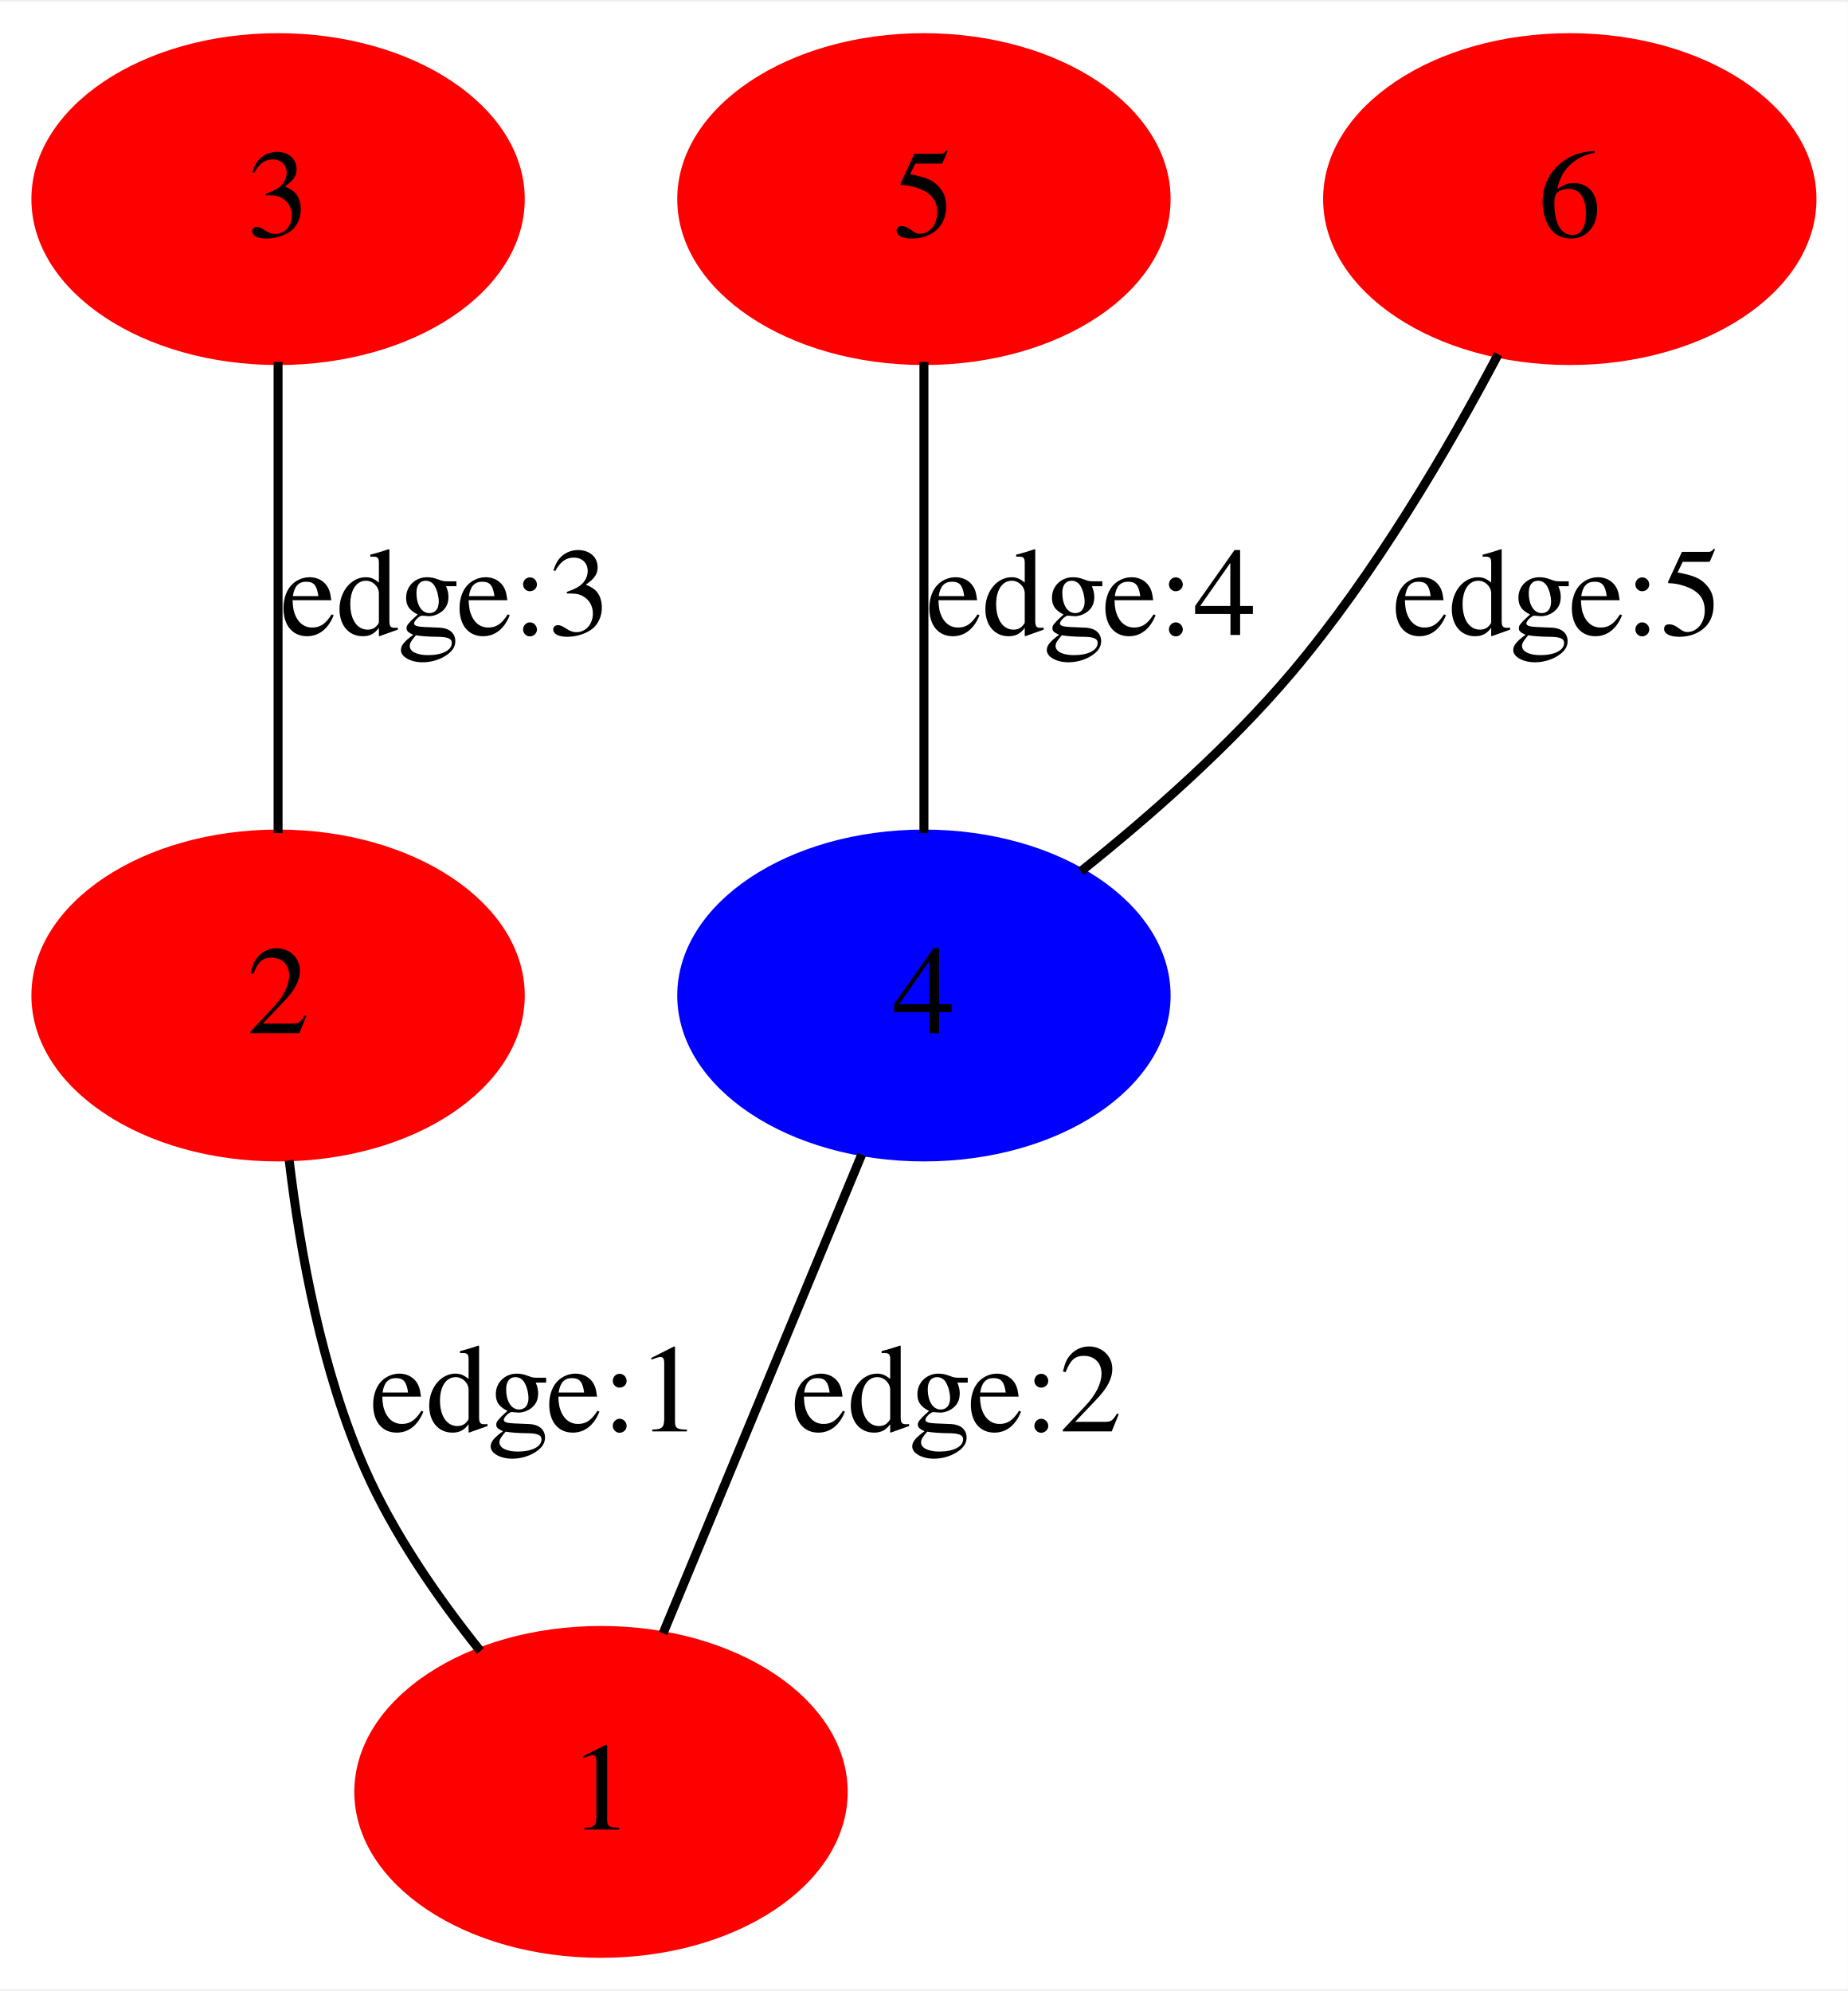
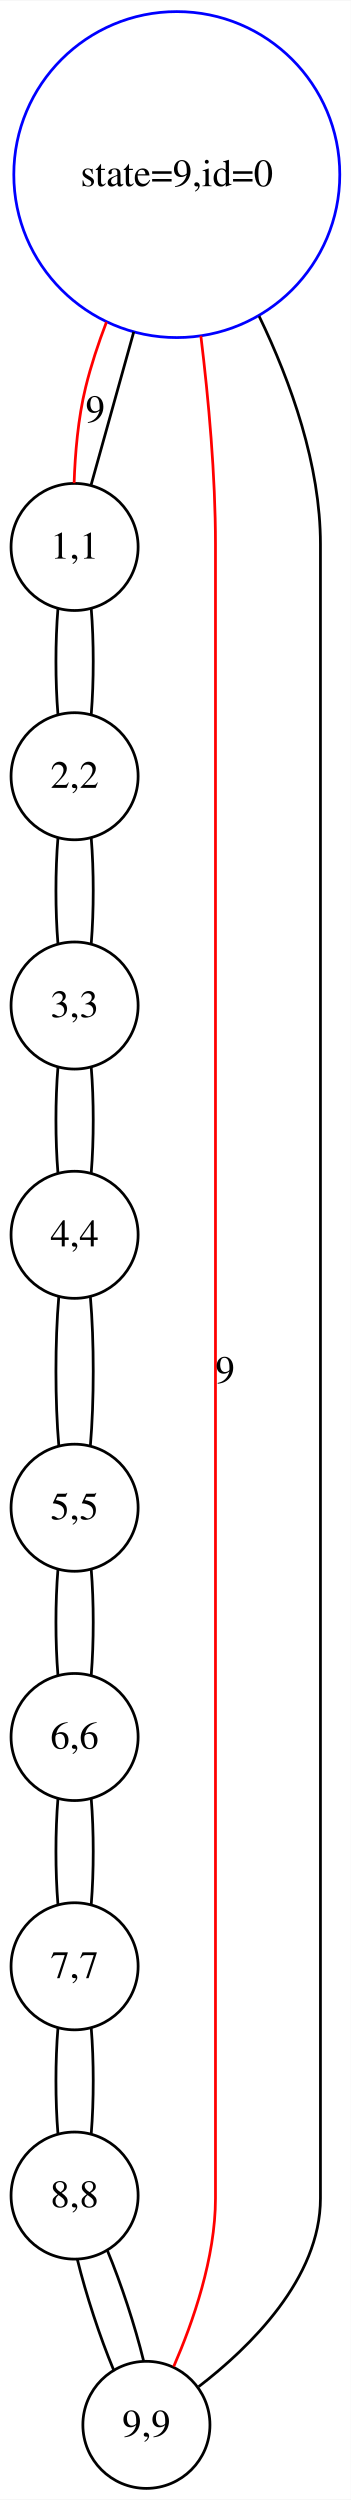
- <svg xmlns="http://www.w3.org/2000/svg" width="206pt" height="222pt" viewBox="0.00 0.00 206.00 221.60">
-   <g id="graph0" class="graph" transform="scale(1 1) rotate(0) translate(4 217.6)">
-     <polygon fill="white" stroke="transparent" points="-4,4 -4,-217.6 202,-217.6 202,4 -4,4" />
+ <svg xmlns="http://www.w3.org/2000/svg" width="127pt" height="905pt" viewBox="0.00 0.00 127.00 904.60">
+   <g id="graph0" class="graph" transform="scale(1 1) rotate(0) translate(4 900.6)">
+     <polygon fill="white" stroke="transparent" points="-4,4 -4,-900.6 123,-900.6 123,4 -4,4" />
    <g id="node1" class="node">
-       <ellipse fill="red" stroke="red" cx="63" cy="-18" rx="27" ry="18" />
-       <text text-anchor="middle" x="63" y="-13.8" font-family="Times,serif" font-size="14.00">1</text>
+       <ellipse fill="none" stroke="blue" cx="60" cy="-837.6" rx="59" ry="59" />
+       <text text-anchor="middle" x="60" y="-833.4" font-family="Times,serif" font-size="14.00">state=9,id=0</text>
    </g>
    <g id="node2" class="node">
-       <ellipse fill="red" stroke="red" cx="27" cy="-106.8" rx="27" ry="18" />
-       <text text-anchor="middle" x="27" y="-102.6" font-family="Times,serif" font-size="14.00">2</text>
+       <ellipse fill="none" stroke="black" cx="23" cy="-702.8" rx="23" ry="23" />
+       <text text-anchor="middle" x="23" y="-698.6" font-family="Times,serif" font-size="14.00">1,1</text>
    </g>
    <g id="edge1" class="edge">
-       <path fill="none" stroke="black" d="M28.24,-88.42C29.47,-78.07 31.89,-64.88 36.68,-54 39.87,-46.76 44.81,-39.63 49.55,-33.71" />
-       <text text-anchor="middle" x="55.66" y="-58.2" font-family="Times,serif" font-size="14.00">edge:1</text>
+       <path fill="none" stroke="red" d="M34.55,-784.25C31.57,-776.46 28.91,-768.42 27,-760.6 24.25,-749.37 23.18,-736.54 22.83,-725.92" />
+       <text text-anchor="middle" x="30.5" y="-748" font-family="Times,serif" font-size="14.00">9</text>
    </g>
    <g id="node3" class="node">
-       <ellipse fill="red" stroke="red" cx="27" cy="-195.6" rx="27" ry="18" />
-       <text text-anchor="middle" x="27" y="-191.4" font-family="Times,serif" font-size="14.00">3</text>
+       <ellipse fill="none" stroke="black" cx="49" cy="-23" rx="23" ry="23" />
+       <text text-anchor="middle" x="49" y="-18.8" font-family="Times,serif" font-size="14.00">9,9</text>
    </g>
    <g id="edge2" class="edge">
-       <path fill="none" stroke="black" d="M27,-177.45C27,-162.23 27,-140.12 27,-124.91" />
-       <text text-anchor="middle" x="45.66" y="-147" font-family="Times,serif" font-size="14.00">edge:3</text>
+       <path fill="none" stroke="red" d="M68.71,-779.22C71.55,-755.88 74,-728.61 74,-703.8 74,-703.8 74,-703.8 74,-105 74,-83.51 65.87,-60.19 58.88,-44.11" />
+       <text text-anchor="middle" x="77.5" y="-400.2" font-family="Times,serif" font-size="14.00">9</text>
+     </g>
+     <g id="edge3" class="edge">
+       <path fill="none" stroke="black" d="M28.98,-725.27C33.17,-740.29 38.96,-761.1 44.42,-780.67" />
    </g>
    <g id="node4" class="node">
-       <ellipse fill="blue" stroke="blue" cx="99" cy="-106.8" rx="27" ry="18" />
-       <text text-anchor="middle" x="99" y="-102.6" font-family="Times,serif" font-size="14.00">4</text>
+       <ellipse fill="none" stroke="black" cx="23" cy="-619.8" rx="23" ry="23" />
+       <text text-anchor="middle" x="23" y="-615.6" font-family="Times,serif" font-size="14.00">2,2</text>
    </g>
-     <g id="edge3" class="edge">
-       <path fill="none" stroke="black" d="M92.06,-89.06C85.68,-73.69 76.29,-51.04 69.92,-35.68" />
-       <text text-anchor="middle" x="102.66" y="-58.2" font-family="Times,serif" font-size="14.00">edge:2</text>
+     <g id="edge4" class="edge">
+       <path fill="none" stroke="black" d="M16.98,-680.52C16.01,-668.71 16.01,-654.06 16.97,-642.22" />
+     </g>
+     <g id="edge19" class="edge">
+       <path fill="none" stroke="black" d="M67.9,-36.81C86.46,-51.06 112,-75.96 112,-105 112,-703.8 112,-703.8 112,-703.8 112,-732.4 101.42,-762.22 89.8,-786.35" />
+     </g>
+     <g id="node10" class="node">
+       <ellipse fill="none" stroke="black" cx="23" cy="-106" rx="23" ry="23" />
+       <text text-anchor="middle" x="23" y="-101.8" font-family="Times,serif" font-size="14.00">8,8</text>
+     </g>
+     <g id="edge20" class="edge">
+       <path fill="none" stroke="black" d="M47.99,-46.13C44.92,-58.7 39.83,-74.25 34.83,-86.21" />
+     </g>
+     <g id="edge5" class="edge">
+       <path fill="none" stroke="black" d="M29.03,-642.22C29.99,-654.06 29.99,-668.71 29.02,-680.52" />
    </g>
    <g id="node5" class="node">
-       <ellipse fill="red" stroke="red" cx="99" cy="-195.6" rx="27" ry="18" />
-       <text text-anchor="middle" x="99" y="-191.4" font-family="Times,serif" font-size="14.00">5</text>
+       <ellipse fill="none" stroke="black" cx="23" cy="-536.8" rx="23" ry="23" />
+       <text text-anchor="middle" x="23" y="-532.6" font-family="Times,serif" font-size="14.00">3,3</text>
    </g>
-     <g id="edge4" class="edge">
-       <path fill="none" stroke="black" d="M99,-177.45C99,-162.23 99,-140.12 99,-124.91" />
-       <text text-anchor="middle" x="117.66" y="-147" font-family="Times,serif" font-size="14.00">edge:4</text>
+     <g id="edge6" class="edge">
+       <path fill="none" stroke="black" d="M16.98,-597.52C16.01,-585.71 16.01,-571.06 16.97,-559.22" />
+     </g>
+     <g id="edge7" class="edge">
+       <path fill="none" stroke="black" d="M29.03,-559.22C29.99,-571.06 29.99,-585.71 29.02,-597.52" />
    </g>
    <g id="node6" class="node">
-       <ellipse fill="red" stroke="red" cx="171" cy="-195.6" rx="27" ry="18" />
-       <text text-anchor="middle" x="171" y="-191.4" font-family="Times,serif" font-size="14.00">6</text>
+       <ellipse fill="none" stroke="black" cx="23" cy="-453.8" rx="23" ry="23" />
+       <text text-anchor="middle" x="23" y="-449.6" font-family="Times,serif" font-size="14.00">4,4</text>
    </g>
-     <g id="edge5" class="edge">
-       <path fill="none" stroke="black" d="M163.02,-178.3C157.38,-167.62 149.2,-153.69 140,-142.8 133.11,-134.65 124.23,-126.82 116.49,-120.64" />
-       <text text-anchor="middle" x="169.66" y="-147" font-family="Times,serif" font-size="14.00">edge:5</text>
+     <g id="edge8" class="edge">
+       <path fill="none" stroke="black" d="M16.98,-514.52C16.01,-502.71 16.01,-488.06 16.97,-476.22" />
+     </g>
+     <g id="edge9" class="edge">
+       <path fill="none" stroke="black" d="M29.03,-476.22C29.99,-488.06 29.99,-502.71 29.02,-514.52" />
+     </g>
+     <g id="node7" class="node">
+       <ellipse fill="none" stroke="black" cx="23" cy="-355" rx="23" ry="23" />
+       <text text-anchor="middle" x="23" y="-350.8" font-family="Times,serif" font-size="14.00">5,5</text>
+     </g>
+     <g id="edge10" class="edge">
+       <path fill="none" stroke="black" d="M17.28,-431.32C15.9,-415.28 15.91,-393.45 17.29,-377.42" />
+     </g>
+     <g id="edge11" class="edge">
+       <path fill="none" stroke="black" d="M28.71,-377.42C30.09,-393.45 30.1,-415.28 28.72,-431.32" />
+     </g>
+     <g id="node8" class="node">
+       <ellipse fill="none" stroke="black" cx="23" cy="-272" rx="23" ry="23" />
+       <text text-anchor="middle" x="23" y="-267.8" font-family="Times,serif" font-size="14.00">6,6</text>
+     </g>
+     <g id="edge12" class="edge">
+       <path fill="none" stroke="black" d="M16.98,-332.72C16.01,-320.91 16.01,-306.26 16.97,-294.42" />
+     </g>
+     <g id="edge13" class="edge">
+       <path fill="none" stroke="black" d="M29.03,-294.42C29.99,-306.26 29.99,-320.91 29.02,-332.72" />
+     </g>
+     <g id="node9" class="node">
+       <ellipse fill="none" stroke="black" cx="23" cy="-189" rx="23" ry="23" />
+       <text text-anchor="middle" x="23" y="-184.8" font-family="Times,serif" font-size="14.00">7,7</text>
+     </g>
+     <g id="edge14" class="edge">
+       <path fill="none" stroke="black" d="M16.98,-249.72C16.01,-237.91 16.01,-223.26 16.97,-211.42" />
+     </g>
+     <g id="edge15" class="edge">
+       <path fill="none" stroke="black" d="M29.03,-211.42C29.99,-223.26 29.99,-237.91 29.02,-249.72" />
+     </g>
+     <g id="edge16" class="edge">
+       <path fill="none" stroke="black" d="M16.98,-166.72C16.01,-154.91 16.01,-140.26 16.97,-128.42" />
+     </g>
+     <g id="edge18" class="edge">
+       <path fill="none" stroke="black" d="M24.01,-82.87C27.08,-70.31 32.16,-54.77 37.16,-42.81" />
+     </g>
+     <g id="edge17" class="edge">
+       <path fill="none" stroke="black" d="M29.03,-128.42C29.99,-140.26 29.99,-154.91 29.02,-166.72" />
    </g>
  </g>
</svg>
